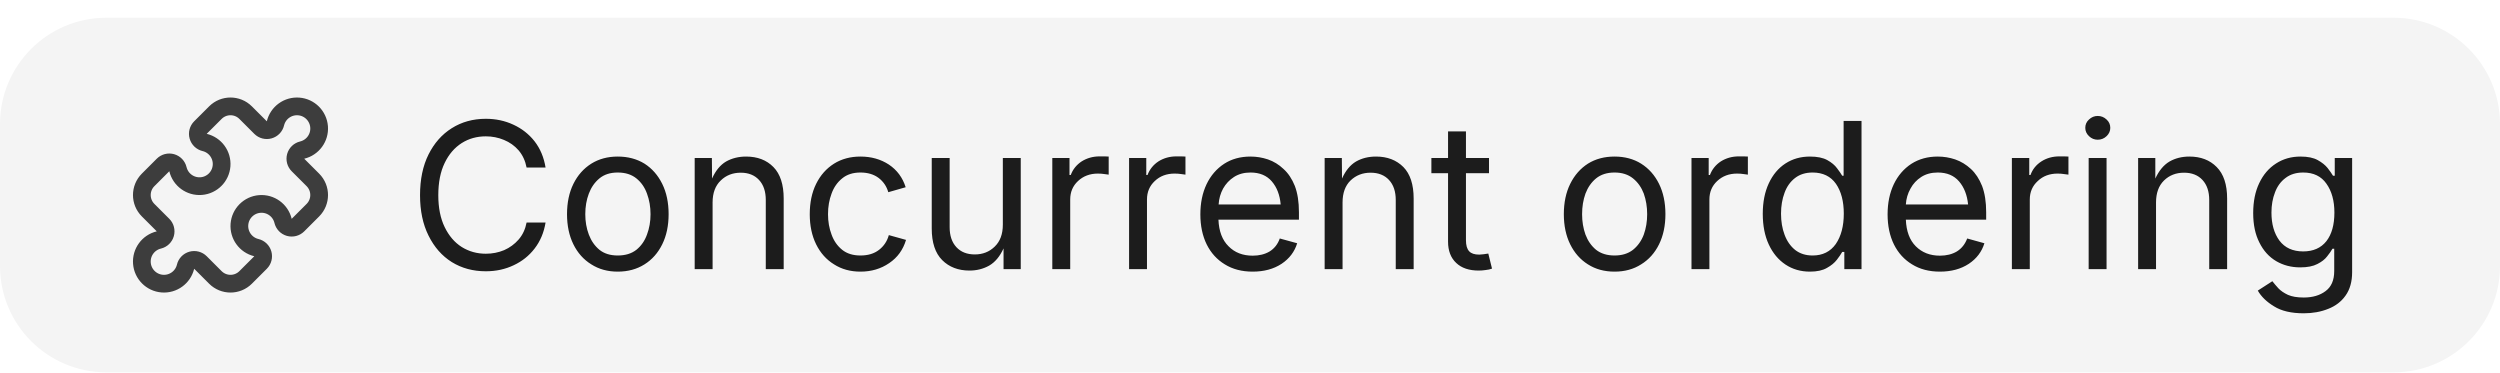
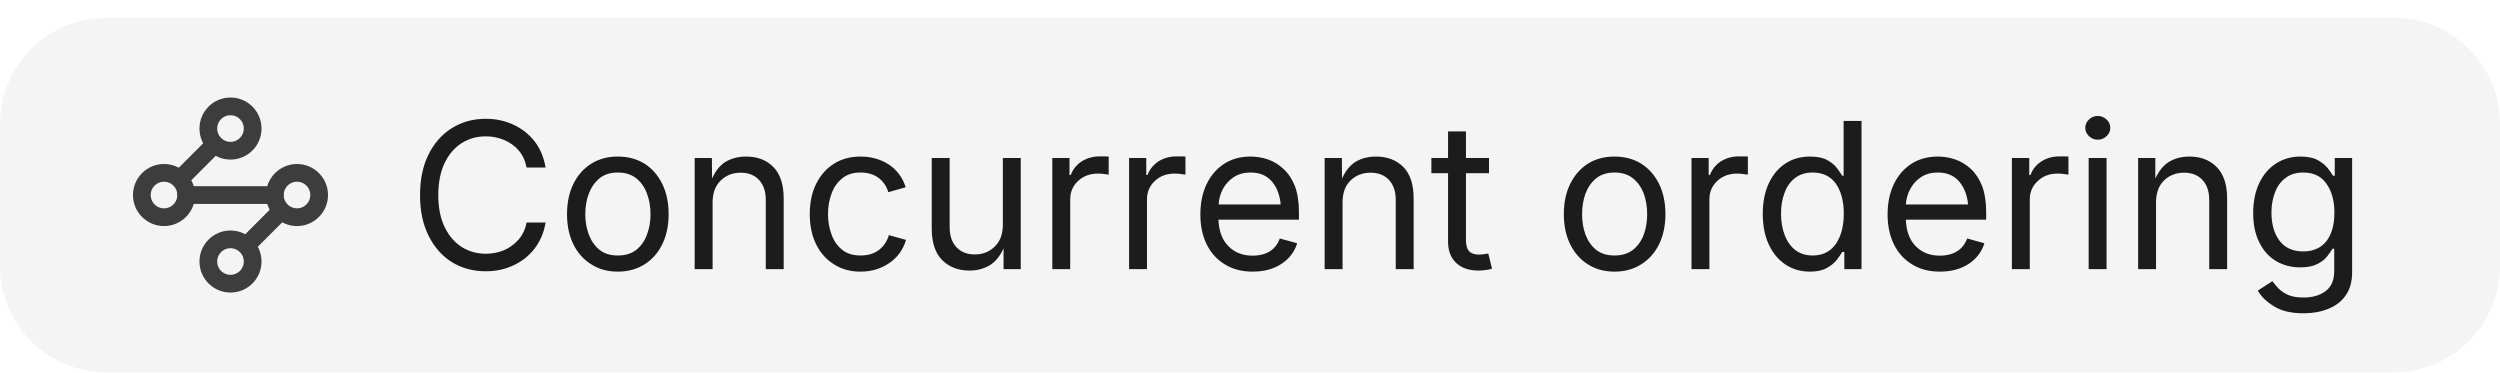
<svg xmlns="http://www.w3.org/2000/svg" width="141" height="21" viewBox="0 0 141 21">
  <g transform="translate(0 1)">
    <style>.f{fill:#f4f4f4}.t{fill:#1c1c1c}.d{fill:#c3c3c3}.i{stroke:#3d3d3d}.b{fill:#3d3d3d}@media (prefers-color-scheme:dark){.f{fill:#3d3d3d}.t{fill:#f4f4f4}.d{fill:#7d7d7d}.i{stroke:#dfdfdf}.b{fill:#dfdfdf}}</style>
    <rect width="141" height="20" rx="6" class="f" />
    <g transform="translate(7 4) scale(0.5)" fill="none" class="i" stroke-width="2" stroke-linecap="round" stroke-linejoin="round">
-       <path d="M15.39 4.39a1 1 0 0 0 1.68-.474 2.5 2.5 0 1 1 3.014 3.015 1 1 0 0 0-.474 1.68l1.683 1.682a2.414 2.414 0 0 1 0 3.414L19.61 15.39a1 1 0 0 1-1.68-.474 2.5 2.5 0 1 0-3.014 3.015 1 1 0 0 1 .474 1.68l-1.683 1.682a2.414 2.414 0 0 1-3.414 0L8.61 19.61a1 1 0 0 0-1.68.474 2.5 2.5 0 1 1-3.014-3.015 1 1 0 0 0 .474-1.68l-1.683-1.682a2.414 2.414 0 0 1 0-3.414L4.39 8.61a1 1 0 0 1 1.68.474 2.5 2.5 0 1 0 3.014-3.015 1 1 0 0 1-.474-1.68l1.683-1.682a2.414 2.414 0 0 1 3.414 0z" />
+       <circle cx="12" cy="4.5" r="2.5" />
+       <path d="m10.2 6.3-3.9 3.9" />
+       <circle cx="4.5" cy="12" r="2.5" />
+       <path d="M7 12h10" />
+       <circle cx="19.5" cy="12" r="2.5" />
+       <path d="m13.8 17.7 3.9-3.9" />
+       <circle cx="12" cy="19.5" r="2.5" />
    </g>
    <path d="M27.4 14.3Q26.32 14.3 25.48 13.78Q24.65 13.26 24.17 12.29Q23.69 11.33 23.69 10.01Q23.69 8.67 24.17 7.71Q24.65 6.75 25.48 6.23Q26.32 5.7 27.4 5.7Q28.24 5.7 28.95 6.03Q29.67 6.36 30.15 6.97Q30.63 7.59 30.77 8.45H29.7Q29.59 7.88 29.25 7.48Q28.91 7.09 28.42 6.89Q27.94 6.69 27.4 6.69Q26.64 6.69 26.04 7.07Q25.43 7.46 25.08 8.19Q24.72 8.93 24.72 10.01Q24.72 11.07 25.08 11.81Q25.44 12.55 26.04 12.93Q26.65 13.31 27.4 13.31Q27.95 13.31 28.43 13.11Q28.91 12.9 29.25 12.51Q29.59 12.12 29.7 11.55H30.77Q30.63 12.4 30.15 13.02Q29.68 13.63 28.97 13.96Q28.26 14.3 27.4 14.3ZM34.84 14.32Q33.99 14.32 33.35 13.91Q32.7 13.51 32.34 12.78Q31.98 12.05 31.98 11.08Q31.98 10.1 32.34 9.37Q32.7 8.64 33.35 8.23Q33.99 7.83 34.84 7.83Q35.7 7.83 36.35 8.23Q36.99 8.64 37.35 9.37Q37.71 10.1 37.71 11.08Q37.71 12.05 37.35 12.78Q36.99 13.51 36.35 13.91Q35.7 14.32 34.84 14.32ZM34.84 13.41Q35.48 13.41 35.89 13.09Q36.3 12.76 36.49 12.23Q36.69 11.7 36.69 11.08Q36.69 10.46 36.49 9.92Q36.3 9.39 35.89 9.06Q35.48 8.73 34.84 8.73Q34.21 8.73 33.81 9.06Q33.41 9.39 33.21 9.92Q33.01 10.45 33.01 11.08Q33.01 11.7 33.21 12.23Q33.41 12.76 33.81 13.09Q34.21 13.41 34.84 13.41ZM40.19 10.42V14.18H39.18V7.91H40.15L40.16 9.07Q40.46 8.4 40.95 8.11Q41.45 7.83 42.08 7.83Q43.04 7.83 43.62 8.42Q44.2 9.01 44.2 10.2V14.18H43.19V10.28Q43.19 9.56 42.81 9.15Q42.43 8.74 41.78 8.74Q41.1 8.74 40.65 9.18Q40.19 9.62 40.19 10.42ZM48.53 14.32Q47.68 14.32 47.04 13.91Q46.39 13.51 46.03 12.78Q45.67 12.05 45.67 11.08Q45.67 10.1 46.03 9.37Q46.39 8.64 47.04 8.23Q47.68 7.83 48.53 7.83Q49.44 7.83 50.13 8.28Q50.82 8.74 51.08 9.56L50.1 9.84Q49.96 9.35 49.56 9.04Q49.15 8.73 48.53 8.73Q47.9 8.73 47.5 9.06Q47.09 9.39 46.9 9.92Q46.7 10.45 46.7 11.08Q46.7 11.7 46.9 12.23Q47.09 12.76 47.5 13.09Q47.9 13.41 48.53 13.41Q49.17 13.41 49.58 13.09Q49.99 12.77 50.13 12.26L51.1 12.53Q50.85 13.37 50.15 13.84Q49.45 14.32 48.53 14.32ZM54.68 14.26Q53.73 14.26 53.14 13.67Q52.55 13.08 52.55 11.89V7.91H53.56V11.81Q53.56 12.53 53.94 12.94Q54.32 13.35 54.98 13.35Q55.65 13.35 56.1 12.91Q56.56 12.47 56.56 11.67V7.91H57.57V14.18H56.6V13.01Q56.29 13.69 55.79 13.98Q55.29 14.26 54.68 14.26ZM59.35 14.18V7.91H60.32V8.87H60.39Q60.57 8.39 61.01 8.1Q61.46 7.82 62.02 7.82Q62.13 7.82 62.29 7.82Q62.44 7.83 62.53 7.83V8.85Q62.49 8.84 62.31 8.82Q62.13 8.79 61.92 8.79Q61.25 8.79 60.8 9.21Q60.36 9.62 60.36 10.25V14.18ZM63.68 14.18V7.91H64.65V8.87H64.72Q64.9 8.39 65.34 8.1Q65.79 7.82 66.35 7.82Q66.46 7.82 66.62 7.82Q66.77 7.83 66.86 7.83V8.85Q66.82 8.84 66.64 8.82Q66.46 8.79 66.25 8.79Q65.57 8.79 65.13 9.21Q64.69 9.62 64.69 10.25V14.18ZM70.65 14.32Q69.74 14.32 69.08 13.91Q68.42 13.51 68.06 12.79Q67.7 12.06 67.7 11.09Q67.7 10.13 68.05 9.39Q68.4 8.66 69.04 8.24Q69.67 7.83 70.53 7.83Q71.03 7.83 71.51 7.99Q72 8.16 72.39 8.53Q72.79 8.89 73.03 9.49Q73.26 10.1 73.26 10.97V11.39H68.72Q68.76 12.37 69.29 12.89Q69.81 13.42 70.65 13.42Q71.21 13.42 71.61 13.18Q72.01 12.93 72.18 12.45L73.16 12.72Q72.94 13.44 72.28 13.88Q71.61 14.32 70.65 14.32ZM68.73 10.53H72.23Q72.16 9.73 71.73 9.23Q71.3 8.73 70.53 8.73Q69.99 8.73 69.6 8.98Q69.21 9.23 68.98 9.64Q68.76 10.05 68.73 10.53ZM75.72 10.42V14.18H74.71V7.91H75.68L75.69 9.07Q75.99 8.4 76.48 8.11Q76.97 7.83 77.61 7.83Q78.56 7.83 79.15 8.42Q79.73 9.01 79.73 10.2V14.18H78.72V10.28Q78.72 9.56 78.34 9.15Q77.96 8.74 77.3 8.74Q76.63 8.74 76.17 9.18Q75.72 9.62 75.72 10.42ZM83.98 7.91V8.77H82.68V12.55Q82.68 12.98 82.86 13.17Q83.03 13.36 83.43 13.36Q83.52 13.36 83.67 13.34Q83.82 13.32 83.94 13.3L84.15 14.15Q83.99 14.21 83.79 14.23Q83.59 14.26 83.4 14.26Q82.58 14.26 82.13 13.83Q81.67 13.4 81.67 12.63V8.77H80.73V7.91H81.67V6.41H82.68V7.91ZM91.06 14.32Q90.2 14.32 89.56 13.91Q88.92 13.51 88.56 12.78Q88.2 12.05 88.2 11.08Q88.2 10.1 88.56 9.37Q88.92 8.64 89.56 8.23Q90.2 7.83 91.06 7.83Q91.92 7.83 92.56 8.23Q93.21 8.64 93.57 9.37Q93.93 10.1 93.93 11.08Q93.93 12.05 93.57 12.78Q93.21 13.51 92.56 13.91Q91.92 14.32 91.06 14.32ZM91.06 13.41Q91.69 13.41 92.1 13.09Q92.51 12.76 92.71 12.23Q92.9 11.7 92.9 11.08Q92.9 10.46 92.71 9.92Q92.51 9.39 92.1 9.06Q91.69 8.73 91.06 8.73Q90.43 8.73 90.02 9.06Q89.62 9.39 89.42 9.92Q89.23 10.45 89.23 11.08Q89.23 11.7 89.42 12.23Q89.62 12.76 90.02 13.09Q90.43 13.41 91.06 13.41ZM95.4 14.18V7.91H96.37V8.87H96.44Q96.62 8.39 97.06 8.1Q97.51 7.82 98.07 7.82Q98.18 7.82 98.34 7.82Q98.49 7.83 98.58 7.83V8.85Q98.54 8.84 98.36 8.82Q98.18 8.79 97.97 8.79Q97.3 8.79 96.85 9.21Q96.41 9.62 96.41 10.25V14.18ZM102.08 14.32Q101.3 14.32 100.7 13.92Q100.1 13.52 99.76 12.79Q99.42 12.06 99.42 11.06Q99.42 10.07 99.76 9.34Q100.1 8.61 100.7 8.22Q101.3 7.83 102.08 7.83Q102.7 7.83 103.06 8.03Q103.42 8.23 103.61 8.49Q103.8 8.74 103.9 8.91H103.98V5.82H104.99V14.18H104.02V13.21H103.9Q103.8 13.39 103.6 13.65Q103.4 13.91 103.04 14.11Q102.68 14.32 102.08 14.32ZM102.23 13.41Q103.08 13.41 103.54 12.76Q103.99 12.1 103.99 11.05Q103.99 10.01 103.55 9.37Q103.1 8.73 102.23 8.73Q101.64 8.73 101.24 9.04Q100.84 9.35 100.65 9.87Q100.45 10.4 100.45 11.05Q100.45 11.71 100.65 12.24Q100.85 12.78 101.25 13.1Q101.65 13.41 102.23 13.41ZM109.41 14.32Q108.5 14.32 107.84 13.91Q107.18 13.51 106.82 12.79Q106.46 12.06 106.46 11.09Q106.46 10.13 106.81 9.39Q107.16 8.66 107.8 8.24Q108.44 7.83 109.29 7.83Q109.79 7.83 110.27 7.99Q110.76 8.16 111.16 8.53Q111.55 8.89 111.79 9.49Q112.02 10.1 112.02 10.97V11.39H107.49Q107.53 12.37 108.05 12.89Q108.58 13.42 109.41 13.42Q109.97 13.42 110.37 13.18Q110.77 12.93 110.95 12.45L111.92 12.72Q111.7 13.44 111.04 13.88Q110.37 14.32 109.41 14.32ZM107.49 10.53H111Q110.92 9.73 110.49 9.23Q110.06 8.73 109.29 8.73Q108.75 8.73 108.36 8.98Q107.97 9.23 107.75 9.64Q107.52 10.05 107.49 10.53ZM113.47 14.18V7.91H114.45V8.87H114.52Q114.69 8.39 115.14 8.1Q115.58 7.82 116.15 7.82Q116.26 7.82 116.41 7.82Q116.57 7.83 116.66 7.83V8.85Q116.61 8.84 116.43 8.82Q116.25 8.79 116.05 8.79Q115.37 8.79 114.93 9.21Q114.48 9.62 114.48 10.25V14.18ZM117.8 14.18V7.91H118.81V14.18ZM118.31 6.88Q118.03 6.88 117.82 6.68Q117.61 6.48 117.61 6.21Q117.61 5.93 117.82 5.74Q118.03 5.54 118.31 5.54Q118.6 5.54 118.81 5.74Q119.02 5.93 119.02 6.21Q119.02 6.48 118.81 6.68Q118.6 6.88 118.31 6.88ZM121.6 10.42V14.18H120.59V7.91H121.56L121.56 9.07Q121.87 8.4 122.36 8.11Q122.85 7.83 123.48 7.83Q124.44 7.83 125.02 8.42Q125.61 9.01 125.61 10.2V14.18H124.6V10.28Q124.6 9.56 124.22 9.15Q123.84 8.74 123.18 8.74Q122.5 8.74 122.05 9.18Q121.6 9.62 121.6 10.42ZM129.93 16.67Q128.88 16.67 128.26 16.28Q127.63 15.9 127.34 15.39L128.16 14.86Q128.3 15.04 128.5 15.26Q128.7 15.47 129.04 15.63Q129.38 15.78 129.93 15.78Q130.68 15.78 131.16 15.42Q131.65 15.06 131.65 14.29V13.03H131.55Q131.45 13.21 131.25 13.46Q131.06 13.71 130.7 13.89Q130.34 14.08 129.73 14.08Q128.98 14.08 128.38 13.73Q127.77 13.37 127.43 12.68Q127.08 12 127.08 11.02Q127.08 10.04 127.42 9.33Q127.76 8.61 128.37 8.22Q128.97 7.83 129.75 7.83Q130.36 7.83 130.72 8.03Q131.08 8.23 131.28 8.48Q131.48 8.74 131.58 8.91H131.68V7.91H132.66V14.35Q132.66 15.15 132.29 15.67Q131.93 16.18 131.31 16.42Q130.69 16.67 129.93 16.67ZM129.9 13.18Q130.75 13.18 131.21 12.6Q131.66 12.02 131.66 10.99Q131.66 9.99 131.21 9.36Q130.77 8.73 129.9 8.73Q129.3 8.73 128.9 9.04Q128.5 9.34 128.31 9.85Q128.11 10.36 128.11 10.99Q128.11 11.96 128.56 12.57Q129.02 13.18 129.9 13.18Z" class="t" />
  </g>
</svg>
